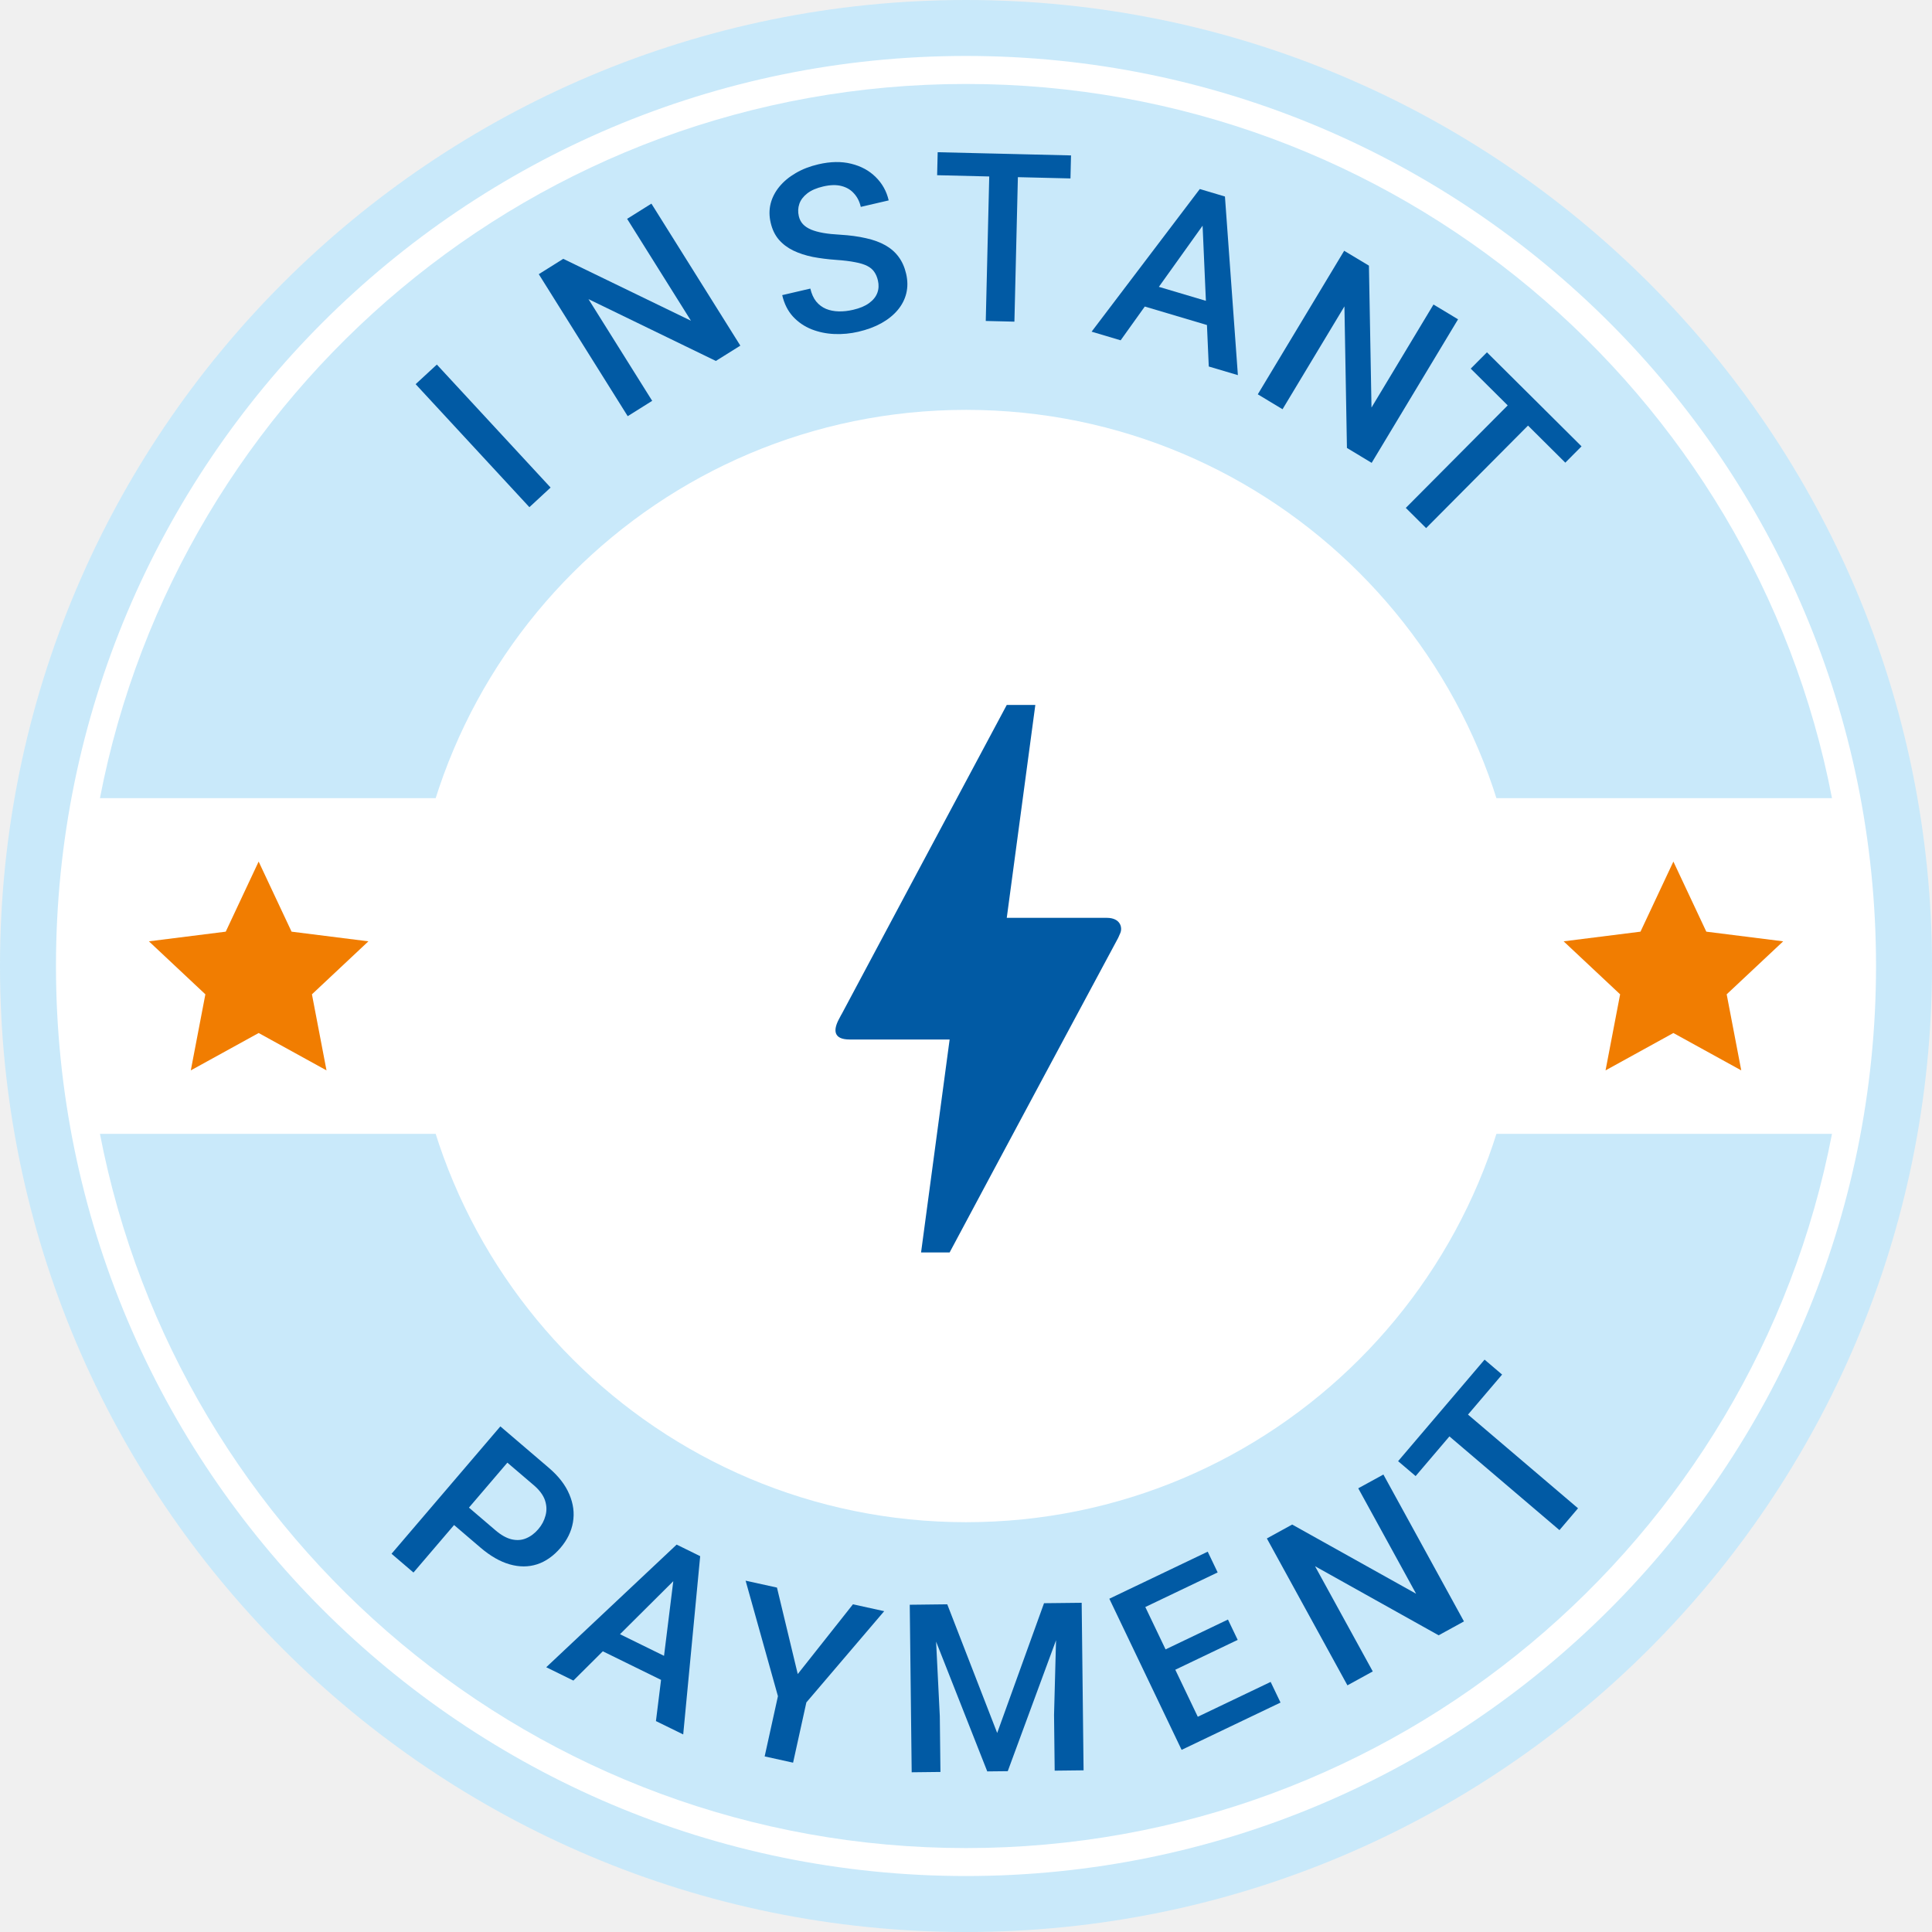
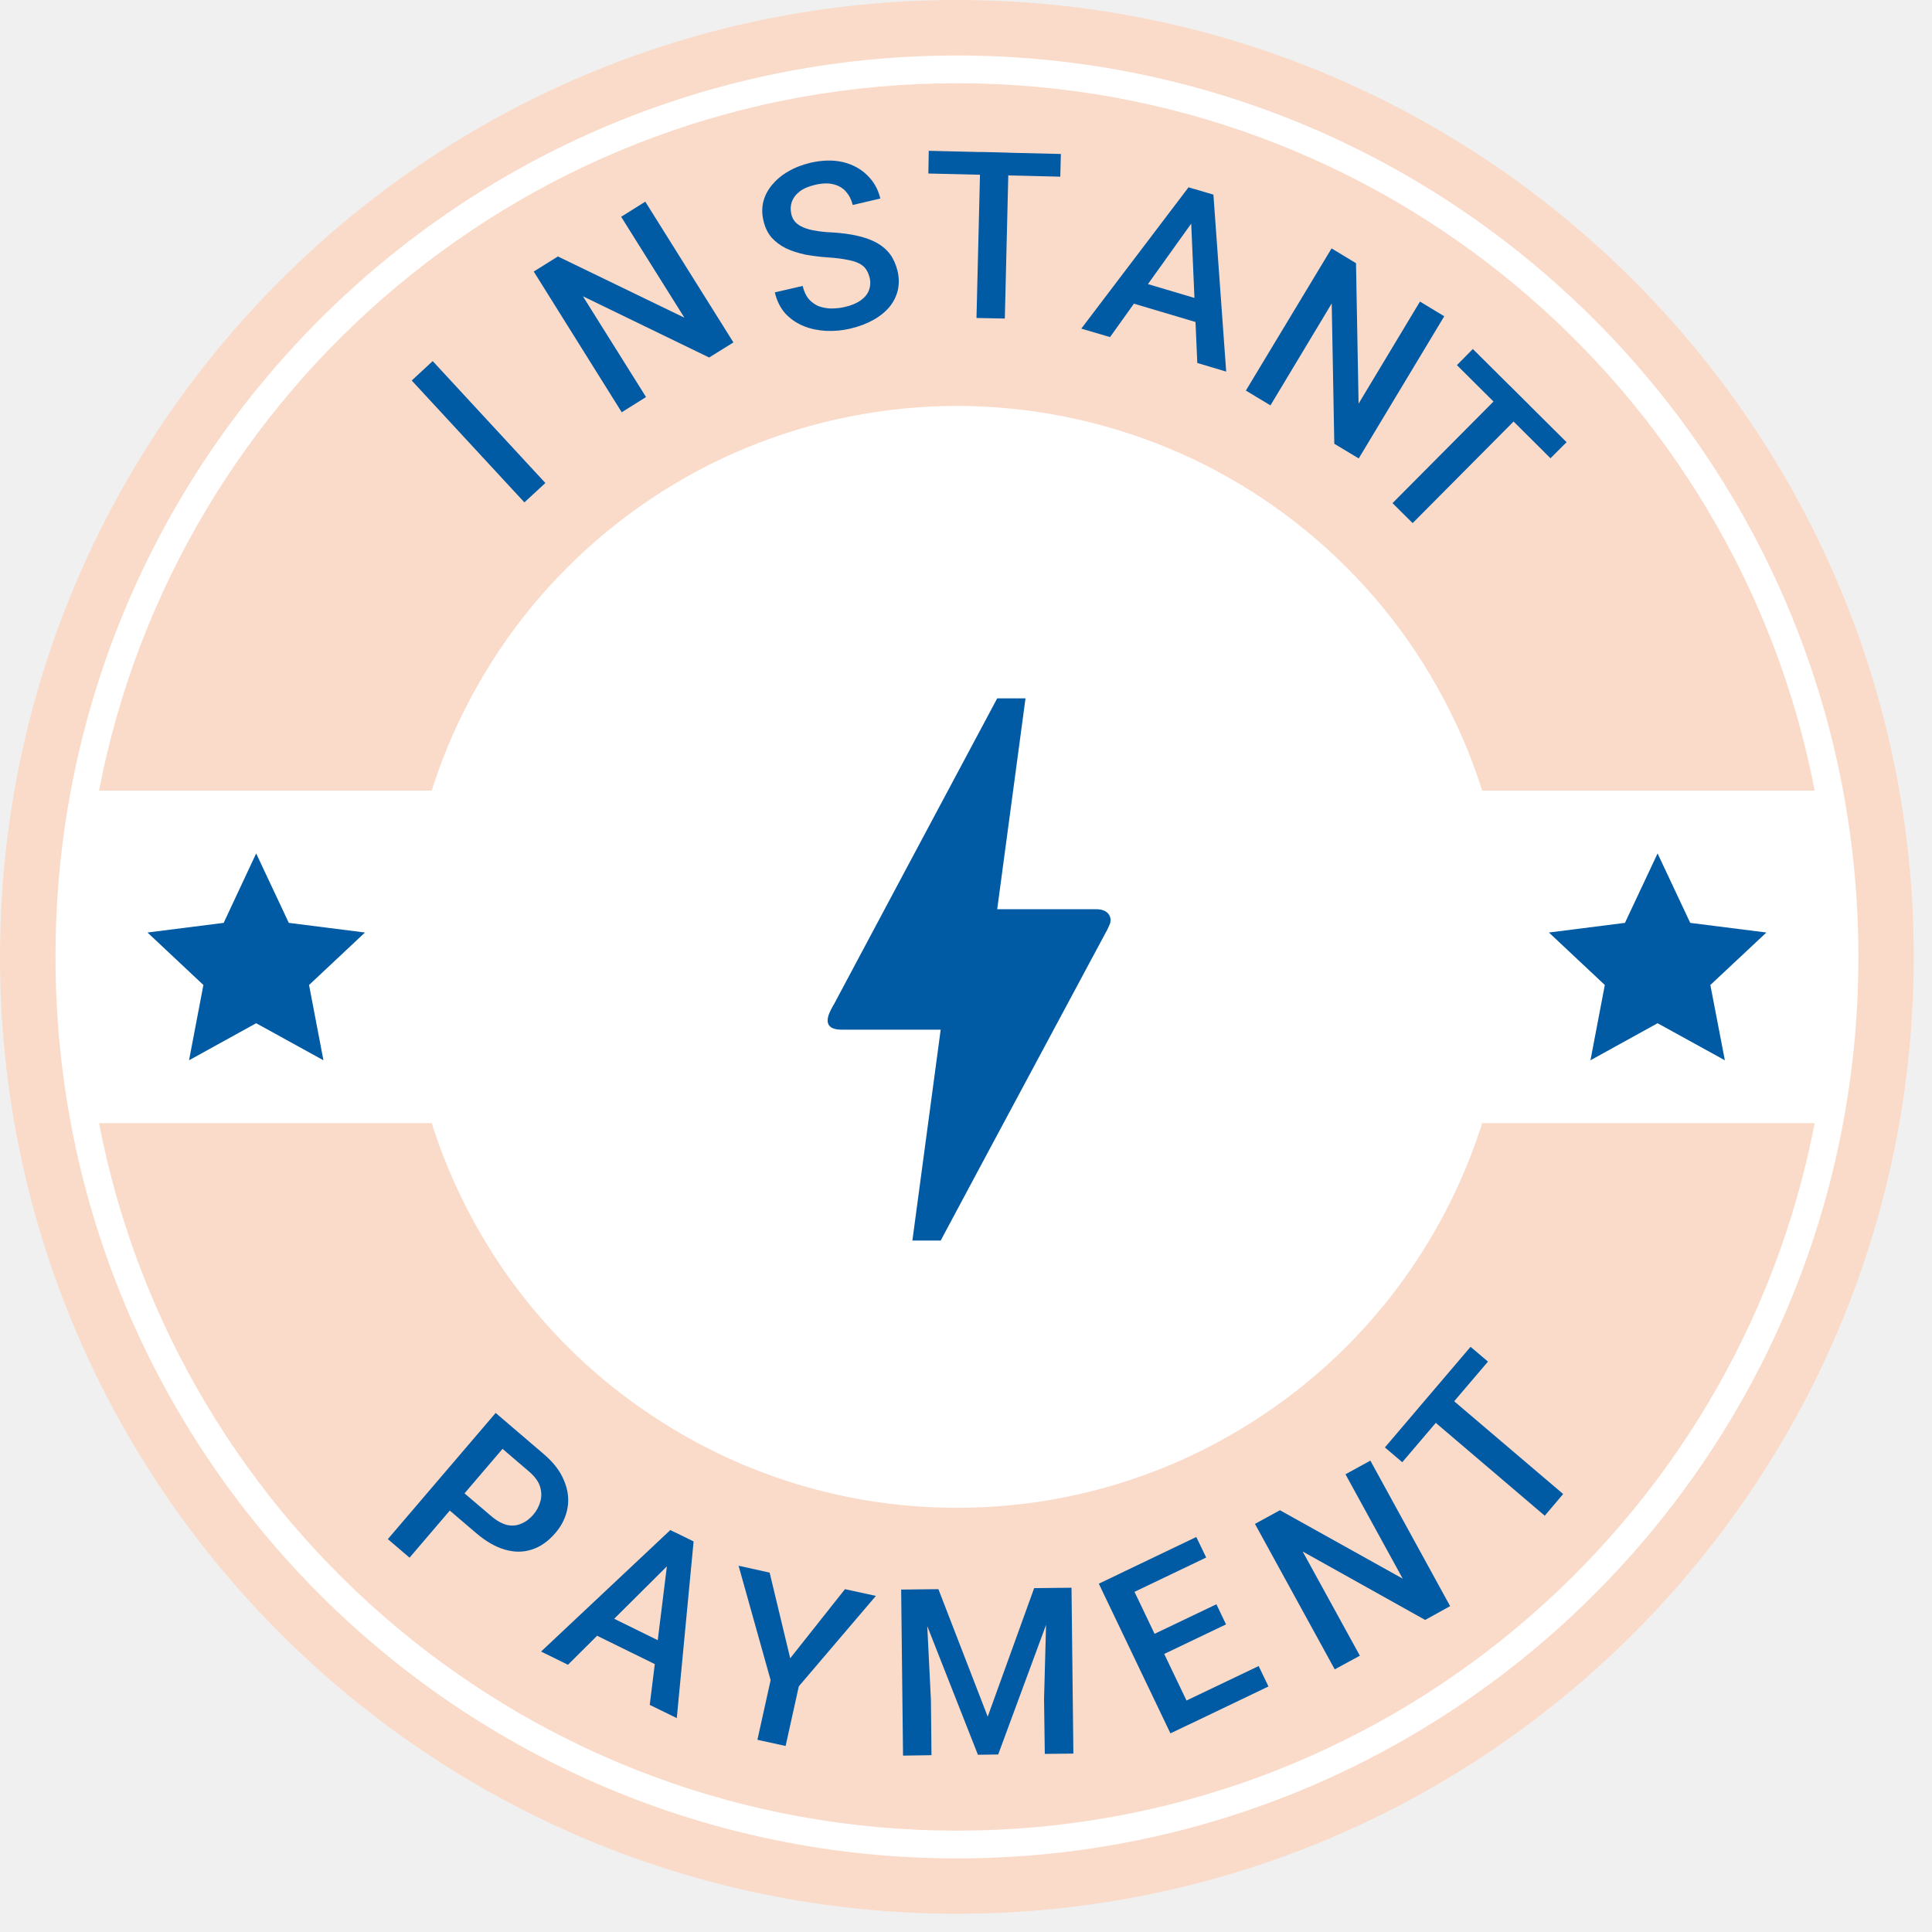
- <svg xmlns="http://www.w3.org/2000/svg" width="70" height="70" viewBox="0 0 70 70" fill="none">
-   <circle cx="34.852" cy="34.852" r="33.906" fill="white" />
-   <path fill-rule="evenodd" clip-rule="evenodd" d="M66.377 41.081C63.536 55.821 50.567 66.959 34.999 66.959C19.432 66.959 6.463 55.821 3.621 41.081H16.156C17.443 45.066 19.96 48.541 23.346 51.005C26.731 53.469 30.811 54.797 34.999 54.797C39.186 54.797 43.266 53.469 46.652 51.005C50.038 48.541 52.555 45.066 53.842 41.081H66.377ZM34.999 3.042C50.567 3.042 63.536 14.18 66.377 28.919H53.843C52.555 24.934 50.038 21.46 46.652 18.996C43.267 16.532 39.187 15.204 34.999 15.204C30.812 15.204 26.732 16.532 23.346 18.996C19.961 21.46 17.443 24.934 16.156 28.919H3.621C6.463 14.18 19.432 3.042 34.999 3.042Z" fill="#C9E9FA" />
-   <path d="M23.693 41.613V46.266H24.752C25.039 46.276 25.327 46.253 25.61 46.199C25.822 46.151 26.019 46.05 26.183 45.907C26.364 45.718 26.492 45.483 26.554 45.229C26.662 44.808 26.711 44.375 26.698 43.941C26.713 43.52 26.664 43.098 26.554 42.691C26.479 42.434 26.34 42.2 26.152 42.01C25.968 41.841 25.74 41.727 25.494 41.68C25.109 41.622 24.719 41.599 24.33 41.612L23.693 41.613ZM33.092 44.671L32.123 42.063L31.175 44.671H33.092ZM35.704 47.45H34.16L33.547 45.854H30.738L30.159 47.45H28.653L31.39 40.424H32.891L35.704 47.45ZM37.399 47.45V44.492L34.826 40.424H36.49L38.144 43.203L39.764 40.424H41.398L38.815 44.502V47.45L37.399 47.45ZM41.743 45.165L43.125 45.029C43.168 45.419 43.347 45.781 43.63 46.052C43.922 46.281 44.287 46.397 44.658 46.377C45.114 46.377 45.46 46.281 45.69 46.086C45.796 46.007 45.883 45.905 45.943 45.788C46.003 45.67 46.036 45.541 46.038 45.408C46.042 45.254 45.99 45.103 45.891 44.985C45.751 44.84 45.574 44.735 45.38 44.681C45.215 44.622 44.836 44.52 44.245 44.373C43.484 44.185 42.951 43.953 42.645 43.678C42.303 43.386 42.079 42.979 42.015 42.534C41.952 42.088 42.054 41.635 42.301 41.26C42.516 40.94 42.821 40.692 43.178 40.548C43.618 40.375 44.088 40.292 44.56 40.303C45.444 40.303 46.107 40.497 46.553 40.883C46.774 41.076 46.951 41.314 47.072 41.581C47.193 41.849 47.256 42.139 47.255 42.432L45.837 42.494C45.808 42.195 45.669 41.917 45.446 41.716C45.181 41.538 44.865 41.455 44.547 41.478C44.206 41.458 43.867 41.547 43.579 41.732C43.508 41.78 43.45 41.845 43.41 41.921C43.371 41.997 43.351 42.081 43.353 42.167C43.353 42.25 43.373 42.331 43.409 42.405C43.446 42.479 43.499 42.544 43.564 42.594C43.742 42.744 44.177 42.901 44.868 43.064C45.396 43.172 45.91 43.342 46.399 43.569C46.718 43.733 46.987 43.98 47.176 44.284C47.372 44.624 47.469 45.012 47.456 45.404C47.457 45.805 47.34 46.198 47.121 46.534C46.894 46.888 46.562 47.162 46.172 47.318C45.684 47.503 45.164 47.59 44.642 47.574C43.754 47.574 43.072 47.369 42.595 46.959C42.119 46.549 41.835 45.952 41.743 45.166V45.165ZM22.274 40.424H24.867C25.317 40.409 25.766 40.454 26.204 40.558C26.609 40.674 26.975 40.898 27.263 41.205C27.567 41.531 27.796 41.919 27.935 42.342C28.1 42.88 28.177 43.441 28.164 44.004C28.174 44.511 28.101 45.016 27.948 45.499C27.8 45.967 27.542 46.392 27.196 46.739C26.913 47.002 26.571 47.194 26.2 47.3C25.791 47.412 25.368 47.462 24.944 47.449H22.275L22.274 40.424Z" fill="#015AA4" />
-   <path fill-rule="evenodd" clip-rule="evenodd" d="M60.63 31.216L61.823 33.756L64.608 34.106L62.561 36.026L63.089 38.782L60.63 37.428L58.172 38.782L58.7 36.026L56.653 34.106L59.438 33.756L60.63 31.216Z" fill="#F17D01" />
-   <path fill-rule="evenodd" clip-rule="evenodd" d="M9.371 31.216L10.564 33.756L13.348 34.106L11.302 36.026L11.83 38.782L9.372 37.428L6.913 38.782L7.441 36.026L5.395 34.106L8.179 33.756L9.371 31.216Z" fill="#F17D01" />
-   <path fill-rule="evenodd" clip-rule="evenodd" d="M35 2.027C53.207 2.027 67.972 16.793 67.972 34.999C67.972 53.206 53.207 67.972 35 67.972C16.793 67.972 2.028 53.207 2.028 34.999C2.028 16.792 16.793 2.027 35 2.027ZM35 0C54.326 0 70 15.672 70 35C70 54.328 54.327 70 35 70C15.673 70 0 54.328 0 35C0 15.672 15.674 0 35 0Z" fill="#C9E9FA" />
-   <path d="M40.822 24.124V25.847L34.562 40.312H31.183L37.442 26.625H29.382V24.124H40.822Z" fill="#015AA4" />
-   <circle cx="35.002" cy="35.001" r="20.151" fill="white" />
-   <path d="M34.407 45.378H33.372L34.407 37.663H30.784C30.184 37.663 30.194 37.31 30.391 36.936C30.587 36.561 30.442 36.848 30.463 36.804C31.798 34.291 33.806 30.544 36.477 25.541H37.512L36.477 33.255H40.099C40.606 33.255 40.679 33.619 40.586 33.817L40.513 33.982C36.435 41.575 34.407 45.378 34.407 45.378Z" fill="#015AA4" />
-   <path d="M15.828 13.209L19.949 17.665L19.181 18.376L15.059 13.919L15.828 13.209Z" fill="#015AA4" />
-   <path d="M23.602 7.378L26.824 12.523L25.937 13.078L21.322 10.838L23.63 14.523L22.743 15.079L19.521 9.934L20.408 9.378L25.035 11.621L22.722 7.929L23.602 7.378Z" fill="#015AA4" />
-   <path d="M31.809 10.164C31.781 10.042 31.737 9.938 31.677 9.852C31.62 9.766 31.536 9.694 31.425 9.637C31.315 9.58 31.168 9.534 30.983 9.5C30.8 9.463 30.571 9.435 30.295 9.416C29.994 9.395 29.712 9.359 29.449 9.309C29.188 9.256 28.953 9.179 28.744 9.079C28.535 8.977 28.36 8.845 28.22 8.684C28.079 8.519 27.98 8.316 27.924 8.072C27.867 7.831 27.866 7.6 27.921 7.379C27.977 7.158 28.083 6.953 28.236 6.766C28.392 6.576 28.589 6.412 28.828 6.273C29.066 6.132 29.341 6.025 29.652 5.953C30.09 5.851 30.487 5.844 30.842 5.933C31.199 6.021 31.495 6.182 31.729 6.416C31.966 6.649 32.123 6.93 32.199 7.261L31.188 7.496C31.143 7.301 31.061 7.139 30.942 7.01C30.826 6.877 30.674 6.787 30.486 6.739C30.3 6.691 30.081 6.697 29.826 6.756C29.585 6.812 29.393 6.895 29.251 7.005C29.108 7.116 29.012 7.242 28.962 7.385C28.913 7.528 28.906 7.678 28.943 7.835C28.969 7.946 29.018 8.041 29.091 8.121C29.163 8.199 29.261 8.264 29.385 8.318C29.508 8.369 29.657 8.41 29.833 8.441C30.008 8.471 30.212 8.492 30.443 8.504C30.793 8.525 31.104 8.567 31.375 8.63C31.646 8.689 31.88 8.775 32.077 8.886C32.274 8.997 32.435 9.138 32.56 9.308C32.685 9.476 32.775 9.679 32.831 9.918C32.889 10.167 32.891 10.403 32.837 10.627C32.783 10.848 32.679 11.05 32.525 11.234C32.373 11.415 32.176 11.574 31.934 11.71C31.694 11.843 31.415 11.946 31.099 12.02C30.814 12.086 30.525 12.114 30.232 12.102C29.94 12.09 29.665 12.033 29.404 11.931C29.143 11.826 28.919 11.673 28.732 11.471C28.544 11.266 28.414 11.007 28.341 10.693L29.36 10.456C29.405 10.648 29.476 10.804 29.572 10.924C29.671 11.044 29.791 11.133 29.93 11.192C30.068 11.248 30.221 11.278 30.387 11.282C30.557 11.286 30.732 11.267 30.913 11.224C31.151 11.169 31.343 11.089 31.486 10.984C31.633 10.878 31.733 10.755 31.786 10.614C31.839 10.474 31.846 10.323 31.809 10.164Z" fill="#015AA4" />
-   <path d="M36.9 5.585L36.754 11.654L35.716 11.629L35.862 5.56L36.9 5.585ZM38.805 5.631L38.785 6.465L33.954 6.348L33.974 5.515L38.805 5.631Z" fill="#015AA4" />
-   <path d="M43.84 7.803L40.603 12.33L39.551 12.017L43.471 6.849L44.142 7.049L43.84 7.803ZM43.796 13.279L43.552 7.717L43.707 6.919L44.382 7.12L44.851 13.592L43.796 13.279ZM44.353 11.096L44.117 11.891L40.952 10.95L41.188 10.155L44.353 11.096Z" fill="#015AA4" />
-   <path d="M52.828 11.569L49.698 16.77L48.802 16.23L48.711 11.101L46.469 14.827L45.572 14.287L48.702 9.086L49.599 9.625L49.692 14.766L51.938 11.033L52.828 11.569Z" fill="#015AA4" />
-   <path d="M55.951 14.828L51.671 19.134L50.935 18.402L55.215 14.097L55.951 14.828ZM57.302 16.172L56.714 16.763L53.287 13.356L53.875 12.765L57.302 16.172Z" fill="#015AA4" />
-   <path d="M17.409 56.073L16.208 55.046L16.747 54.415L17.948 55.442C18.157 55.621 18.355 55.731 18.542 55.774C18.729 55.816 18.902 55.804 19.062 55.736C19.227 55.668 19.375 55.556 19.506 55.402C19.631 55.256 19.717 55.094 19.764 54.915C19.815 54.735 19.809 54.551 19.747 54.363C19.685 54.175 19.549 53.991 19.34 53.812L18.383 52.995L14.981 56.976L14.186 56.296L18.129 51.681L19.882 53.179C20.239 53.484 20.488 53.806 20.629 54.146C20.774 54.486 20.817 54.822 20.759 55.156C20.702 55.488 20.552 55.795 20.311 56.078C20.056 56.376 19.772 56.576 19.459 56.678C19.145 56.779 18.814 56.779 18.465 56.679C18.118 56.58 17.766 56.378 17.409 56.073Z" fill="#015AA4" />
-   <path d="M24.721 56.965L20.775 60.89L19.791 60.407L24.516 55.964L25.145 56.272L24.721 56.965ZM23.766 62.358L24.451 56.833L24.737 56.072L25.369 56.383L24.754 62.842L23.766 62.358ZM24.679 60.298L24.313 61.043L21.349 59.588L21.714 58.843L24.679 60.298Z" fill="#015AA4" />
-   <path d="M28.151 57.521L28.904 60.654L30.904 58.127L32.036 58.376L29.216 61.682L28.735 63.865L27.705 63.638L28.186 61.456L27.015 57.271L28.151 57.521Z" fill="#015AA4" />
-   <path d="M33.388 58.138L34.321 58.127L36.13 62.789L37.827 58.087L38.761 58.077L36.513 64.173L35.77 64.181L33.388 58.138ZM32.962 58.143L33.85 58.133L34.051 62.183L34.074 64.201L33.032 64.213L32.962 58.143ZM38.298 58.082L39.191 58.072L39.26 64.142L38.213 64.154L38.19 62.136L38.298 58.082Z" fill="#015AA4" />
-   <path d="M46.038 60.939L46.396 61.687L43.489 63.077L43.131 62.329L46.038 60.939ZM41.137 57.473L43.756 62.95L42.812 63.401L40.193 57.925L41.137 57.473ZM44.491 58.679L44.844 59.416L42.316 60.625L41.964 59.888L44.491 58.679ZM43.758 56.22L44.118 56.972L41.23 58.353L40.87 57.601L43.758 56.22Z" fill="#015AA4" />
-   <path d="M50.123 53.425L53.042 58.747L52.125 59.25L47.646 56.747L49.738 60.559L48.82 61.063L45.901 55.741L46.818 55.237L51.308 57.744L49.212 53.924L50.123 53.425Z" fill="#015AA4" />
-   <path d="M52.554 50.713L57.175 54.648L56.502 55.439L51.881 51.503L52.554 50.713ZM53.789 49.262L54.424 49.803L51.291 53.481L50.656 52.941L53.789 49.262Z" fill="#015AA4" />
+ <svg xmlns="http://www.w3.org/2000/svg" width="70" zoomAndPan="magnify" viewBox="0 0 52.5 52.5" height="70" preserveAspectRatio="xMidYMid meet" version="1.2">
+   <defs>
+     <clipPath id="808771ed8f">
+       <path d="M 0 0 L 52.004 0 L 52.004 52.004 L 0 52.004 Z M 0 0 " />
+     </clipPath>
+   </defs>
+   <g id="3ffb979cd1">
+     <path style=" stroke:none;fill-rule:nonzero;fill:#ffffff;fill-opacity:1;" d="M 51.082 25.891 C 51.082 26.719 51.043 27.539 50.961 28.363 C 50.879 29.184 50.758 29.996 50.598 30.809 C 50.438 31.617 50.238 32.414 49.996 33.203 C 49.758 33.992 49.48 34.77 49.164 35.531 C 48.848 36.293 48.496 37.039 48.109 37.766 C 47.719 38.496 47.297 39.199 46.836 39.887 C 46.379 40.574 45.887 41.234 45.363 41.871 C 44.84 42.512 44.289 43.121 43.703 43.703 C 43.121 44.289 42.512 44.84 41.871 45.363 C 41.234 45.887 40.574 46.379 39.887 46.836 C 39.199 47.297 38.496 47.719 37.766 48.109 C 37.039 48.496 36.293 48.848 35.531 49.164 C 34.77 49.48 33.992 49.758 33.203 49.996 C 32.414 50.238 31.617 50.438 30.809 50.598 C 29.996 50.758 29.184 50.879 28.363 50.961 C 27.539 51.043 26.719 51.082 25.891 51.082 C 25.066 51.082 24.246 51.043 23.422 50.961 C 22.602 50.879 21.789 50.758 20.977 50.598 C 20.168 50.438 19.371 50.238 18.582 49.996 C 17.789 49.758 17.016 49.48 16.254 49.164 C 15.492 48.848 14.746 48.496 14.02 48.109 C 13.289 47.719 12.582 47.297 11.898 46.836 C 11.211 46.379 10.551 45.887 9.914 45.363 C 9.273 44.84 8.664 44.289 8.082 43.703 C 7.496 43.121 6.945 42.512 6.422 41.871 C 5.898 41.234 5.406 40.574 4.949 39.887 C 4.488 39.199 4.066 38.496 3.676 37.766 C 3.289 37.039 2.938 36.293 2.621 35.531 C 2.305 34.77 2.027 33.992 1.789 33.203 C 1.547 32.414 1.348 31.617 1.188 30.809 C 1.027 29.996 0.906 29.184 0.824 28.363 C 0.742 27.539 0.703 26.719 0.703 25.891 C 0.703 25.066 0.742 24.246 0.824 23.422 C 0.906 22.602 1.027 21.789 1.188 20.977 C 1.348 20.168 1.547 19.371 1.789 18.582 C 2.027 17.789 2.305 17.016 2.621 16.254 C 2.938 15.492 3.289 14.746 3.676 14.02 C 4.066 13.289 4.488 12.582 4.949 11.898 C 5.406 11.211 5.898 10.551 6.422 9.914 C 6.945 9.273 7.496 8.664 8.082 8.082 C 8.664 7.496 9.273 6.945 9.914 6.422 C 10.551 5.898 11.211 5.406 11.898 4.949 C 12.582 4.488 13.289 4.066 14.02 3.676 C 14.746 3.289 15.492 2.938 16.254 2.621 C 17.016 2.305 17.789 2.027 18.582 1.789 C 19.371 1.547 20.168 1.348 20.977 1.188 C 21.789 1.027 22.602 0.906 23.422 0.824 C 24.246 0.742 25.066 0.703 25.891 0.703 C 26.719 0.703 27.539 0.742 28.363 0.824 C 29.184 0.906 29.996 1.027 30.809 1.188 C 31.617 1.348 32.414 1.547 33.203 1.789 C 33.992 2.027 34.77 2.305 35.531 2.621 C 36.293 2.938 37.039 3.289 37.766 3.676 C 38.496 4.066 39.199 4.488 39.887 4.949 C 40.574 5.406 41.234 5.898 41.871 6.422 C 42.512 6.945 43.121 7.496 43.703 8.082 C 44.289 8.664 44.84 9.273 45.363 9.914 C 45.887 10.551 46.379 11.211 46.836 11.898 C 47.297 12.582 47.719 13.289 48.109 14.02 C 48.496 14.746 48.848 15.492 49.164 16.254 C 49.48 17.016 49.758 17.789 49.996 18.582 C 50.238 19.371 50.438 20.168 50.598 20.977 C 50.758 21.789 50.879 22.602 50.961 23.422 C 51.043 24.246 51.082 25.066 51.082 25.891 Z M 51.082 25.891 " />
+     <path style=" stroke:none;fill-rule:evenodd;fill:#fadbc9;fill-opacity:1;" d="M 49.312 30.52 C 47.203 41.473 37.566 49.746 26.004 49.746 C 14.438 49.746 4.801 41.473 2.691 30.52 L 12.004 30.52 C 12.957 33.48 14.828 36.062 17.344 37.895 C 19.859 39.723 22.891 40.711 26 40.711 C 29.113 40.711 32.145 39.723 34.66 37.895 C 37.176 36.062 39.043 33.48 40 30.52 Z M 26 2.262 C 37.566 2.262 47.203 10.535 49.312 21.484 L 40 21.484 C 39.043 18.523 37.176 15.945 34.66 14.113 C 32.145 12.281 29.113 11.297 26 11.297 C 22.891 11.297 19.859 12.281 17.344 14.113 C 14.828 15.945 12.961 18.523 12.004 21.484 L 2.691 21.484 C 4.801 10.535 14.438 2.262 26 2.262 Z M 26 2.262 " />
+     <path style=" stroke:none;fill-rule:nonzero;fill:#015aa4;fill-opacity:1;" d="M 17.602 30.914 L 17.602 34.371 L 18.387 34.371 C 18.602 34.379 18.816 34.363 19.027 34.32 C 19.184 34.285 19.332 34.211 19.453 34.105 C 19.586 33.965 19.684 33.789 19.727 33.602 C 19.809 33.289 19.844 32.969 19.836 32.645 C 19.844 32.332 19.809 32.02 19.727 31.715 C 19.672 31.527 19.57 31.352 19.43 31.211 C 19.293 31.086 19.121 31 18.941 30.965 C 18.652 30.922 18.363 30.906 18.074 30.914 Z M 24.586 33.188 L 23.867 31.25 L 23.16 33.188 Z M 26.527 35.25 L 25.379 35.25 L 24.922 34.066 L 22.836 34.066 L 22.406 35.25 L 21.285 35.25 L 23.32 30.031 L 24.434 30.031 Z M 27.785 35.25 L 27.785 33.055 L 25.875 30.031 L 27.109 30.031 L 28.34 32.098 L 29.543 30.031 L 30.754 30.031 L 28.836 33.062 L 28.836 35.25 Z M 31.012 33.555 L 32.039 33.453 C 32.07 33.742 32.203 34.012 32.414 34.211 C 32.629 34.383 32.902 34.469 33.176 34.453 C 33.516 34.453 33.773 34.383 33.945 34.238 C 34.023 34.18 34.086 34.105 34.133 34.016 C 34.176 33.93 34.203 33.832 34.203 33.734 C 34.207 33.621 34.168 33.508 34.094 33.422 C 33.988 33.312 33.859 33.234 33.715 33.195 C 33.59 33.152 33.309 33.074 32.871 32.965 C 32.305 32.824 31.91 32.652 31.684 32.449 C 31.426 32.234 31.262 31.93 31.215 31.598 C 31.168 31.27 31.242 30.934 31.426 30.652 C 31.586 30.414 31.812 30.23 32.078 30.125 C 32.406 29.996 32.754 29.934 33.105 29.941 C 33.762 29.941 34.254 30.086 34.586 30.371 C 34.75 30.516 34.883 30.691 34.973 30.891 C 35.062 31.09 35.105 31.305 35.105 31.523 L 34.055 31.57 C 34.031 31.348 33.93 31.141 33.762 30.992 C 33.566 30.859 33.332 30.797 33.094 30.816 C 32.84 30.801 32.59 30.867 32.375 31.004 C 32.324 31.039 32.281 31.086 32.25 31.145 C 32.223 31.199 32.207 31.262 32.207 31.328 C 32.207 31.387 32.223 31.449 32.25 31.504 C 32.277 31.559 32.316 31.605 32.363 31.645 C 32.496 31.758 32.82 31.871 33.332 31.992 C 33.727 32.074 34.109 32.199 34.473 32.367 C 34.707 32.488 34.906 32.672 35.047 32.898 C 35.195 33.152 35.266 33.441 35.258 33.73 C 35.258 34.031 35.172 34.32 35.008 34.57 C 34.84 34.836 34.594 35.039 34.301 35.152 C 33.941 35.293 33.555 35.355 33.164 35.344 C 32.504 35.344 32 35.191 31.645 34.887 C 31.293 34.582 31.082 34.137 31.012 33.555 Z M 16.547 30.031 L 18.477 30.031 C 18.809 30.02 19.141 30.055 19.469 30.133 C 19.77 30.219 20.039 30.383 20.254 30.613 C 20.48 30.855 20.652 31.141 20.754 31.457 C 20.875 31.855 20.934 32.273 20.922 32.691 C 20.93 33.066 20.879 33.445 20.762 33.801 C 20.652 34.148 20.461 34.465 20.203 34.723 C 19.992 34.918 19.742 35.062 19.465 35.141 C 19.16 35.223 18.848 35.262 18.531 35.25 L 16.547 35.25 Z M 16.547 30.031 " />
+     <path style=" stroke:none;fill-rule:evenodd;fill:#015aa4;fill-opacity:1;" d="M 45.043 23.191 L 45.93 25.078 L 48 25.34 L 46.477 26.766 L 46.871 28.812 L 45.043 27.805 L 43.219 28.812 L 43.609 26.766 L 42.09 25.34 L 44.156 25.078 Z M 45.043 23.191 " />
+     <path style=" stroke:none;fill-rule:evenodd;fill:#015aa4;fill-opacity:1;" d="M 6.961 23.191 L 7.848 25.078 L 9.918 25.34 L 8.398 26.766 L 8.789 28.812 L 6.961 27.805 L 5.137 28.812 L 5.527 26.766 L 4.008 25.34 L 6.078 25.078 Z M 6.961 23.191 " />
+     <g clip-rule="nonzero" clip-path="url(#808771ed8f)">
+       <path style=" stroke:none;fill-rule:evenodd;fill:#fadbc9;fill-opacity:1;" d="M 26.004 1.508 C 39.527 1.508 50.5 12.477 50.5 26.004 C 50.5 39.527 39.527 50.5 26.004 50.5 C 12.477 50.5 1.508 39.527 1.508 26.004 C 1.508 12.477 12.477 1.508 26.004 1.508 Z M 26.004 0 C 40.359 0 52.004 11.645 52.004 26.004 C 52.004 40.363 40.359 52.004 26.004 52.004 C 11.645 52.004 0 40.363 0 26.004 C 0 11.645 11.645 0 26.004 0 Z M 26.004 0 " />
+     </g>
+     <path style=" stroke:none;fill-rule:nonzero;fill:#015aa4;fill-opacity:1;" d="M 30.328 17.922 L 30.328 19.203 L 25.676 29.949 L 23.168 29.949 L 27.816 19.781 L 21.828 19.781 L 21.828 17.922 Z M 30.328 17.922 " />
+     <path style=" stroke:none;fill-rule:nonzero;fill:#ffffff;fill-opacity:1;" d="M 40.973 26.004 C 40.973 26.984 40.879 27.961 40.688 28.922 C 40.496 29.887 40.211 30.824 39.836 31.73 C 39.457 32.641 38.996 33.504 38.453 34.32 C 37.906 35.137 37.285 35.895 36.59 36.59 C 35.895 37.285 35.137 37.906 34.32 38.449 C 33.504 38.996 32.641 39.457 31.734 39.836 C 30.824 40.211 29.887 40.496 28.926 40.688 C 27.961 40.879 26.988 40.973 26.004 40.973 C 25.02 40.973 24.047 40.879 23.082 40.688 C 22.117 40.496 21.184 40.211 20.273 39.836 C 19.367 39.457 18.504 38.996 17.688 38.449 C 16.871 37.906 16.113 37.285 15.418 36.59 C 14.723 35.895 14.102 35.137 13.555 34.32 C 13.012 33.504 12.551 32.641 12.172 31.73 C 11.797 30.824 11.512 29.887 11.32 28.922 C 11.129 27.961 11.031 26.984 11.031 26.004 C 11.031 25.02 11.129 24.047 11.32 23.082 C 11.512 22.117 11.797 21.184 12.172 20.273 C 12.551 19.367 13.012 18.504 13.555 17.688 C 14.102 16.867 14.723 16.113 15.418 15.418 C 16.113 14.723 16.871 14.102 17.688 13.555 C 18.504 13.008 19.367 12.547 20.273 12.172 C 21.184 11.797 22.117 11.512 23.082 11.32 C 24.047 11.129 25.02 11.031 26.004 11.031 C 26.988 11.031 27.961 11.129 28.926 11.32 C 29.887 11.512 30.824 11.797 31.734 12.172 C 32.641 12.547 33.504 13.008 34.32 13.555 C 35.137 14.102 35.895 14.723 36.59 15.418 C 37.285 16.113 37.906 16.867 38.453 17.688 C 38.996 18.504 39.457 19.367 39.836 20.273 C 40.211 21.184 40.496 22.117 40.688 23.082 C 40.879 24.047 40.973 25.02 40.973 26.004 Z M 40.973 26.004 " />
+     <path style=" stroke:none;fill-rule:nonzero;fill:#015aa4;fill-opacity:1;" d="M 25.562 33.711 L 24.793 33.711 L 25.562 27.98 L 22.871 27.98 C 22.426 27.98 22.434 27.719 22.578 27.441 C 22.723 27.164 22.617 27.375 22.633 27.344 C 23.625 25.477 25.117 22.691 27.098 18.977 L 27.867 18.977 L 27.098 24.707 L 29.789 24.707 C 30.168 24.707 30.223 24.977 30.152 25.125 L 30.098 25.246 C 27.07 30.887 25.562 33.711 25.562 33.711 Z M 25.562 33.711 " />
+     <path style=" stroke:none;fill-rule:nonzero;fill:#015aa4;fill-opacity:1;" d="M 11.758 9.812 L 14.82 13.125 L 14.25 13.652 L 11.188 10.34 Z M 11.758 9.812 " />
+     <path style=" stroke:none;fill-rule:nonzero;fill:#015aa4;fill-opacity:1;" d="M 17.535 5.48 L 19.93 9.305 L 19.27 9.715 L 15.84 8.051 L 17.555 10.789 L 16.895 11.203 L 14.504 7.379 L 15.16 6.969 L 18.598 8.633 L 16.879 5.891 Z M 17.535 5.48 " />
+     <path style=" stroke:none;fill-rule:nonzero;fill:#015aa4;fill-opacity:1;" d="M 23.633 7.551 C 23.609 7.461 23.578 7.383 23.535 7.32 C 23.492 7.254 23.43 7.203 23.348 7.16 C 23.266 7.117 23.156 7.082 23.02 7.059 C 22.883 7.031 22.711 7.008 22.508 6.996 C 22.281 6.98 22.074 6.953 21.879 6.918 C 21.684 6.875 21.512 6.82 21.355 6.746 C 21.199 6.668 21.07 6.57 20.965 6.453 C 20.859 6.328 20.789 6.18 20.746 5.996 C 20.703 5.816 20.703 5.645 20.742 5.48 C 20.785 5.316 20.863 5.164 20.977 5.027 C 21.094 4.887 21.238 4.762 21.418 4.66 C 21.594 4.555 21.797 4.477 22.027 4.422 C 22.355 4.348 22.648 4.344 22.914 4.406 C 23.18 4.473 23.398 4.594 23.57 4.766 C 23.75 4.941 23.863 5.148 23.922 5.395 L 23.172 5.57 C 23.137 5.426 23.074 5.305 22.988 5.207 C 22.902 5.109 22.789 5.043 22.648 5.008 C 22.512 4.973 22.348 4.977 22.16 5.02 C 21.98 5.062 21.836 5.121 21.73 5.203 C 21.625 5.285 21.555 5.379 21.516 5.488 C 21.48 5.594 21.477 5.703 21.504 5.82 C 21.52 5.902 21.559 5.973 21.613 6.035 C 21.664 6.09 21.738 6.141 21.832 6.18 C 21.922 6.219 22.035 6.25 22.164 6.27 C 22.293 6.293 22.445 6.309 22.617 6.316 C 22.875 6.332 23.109 6.363 23.309 6.41 C 23.512 6.457 23.684 6.52 23.832 6.602 C 23.977 6.684 24.098 6.789 24.191 6.914 C 24.281 7.039 24.348 7.191 24.391 7.367 C 24.434 7.555 24.434 7.73 24.395 7.895 C 24.355 8.059 24.277 8.211 24.164 8.348 C 24.051 8.48 23.906 8.598 23.723 8.699 C 23.547 8.797 23.34 8.875 23.105 8.93 C 22.895 8.98 22.68 9 22.461 8.992 C 22.242 8.98 22.039 8.941 21.844 8.863 C 21.652 8.785 21.484 8.672 21.344 8.523 C 21.207 8.371 21.109 8.176 21.055 7.945 L 21.812 7.77 C 21.844 7.91 21.898 8.027 21.969 8.117 C 22.043 8.203 22.133 8.27 22.234 8.316 C 22.34 8.355 22.453 8.379 22.574 8.383 C 22.703 8.383 22.832 8.371 22.965 8.34 C 23.145 8.297 23.285 8.238 23.391 8.16 C 23.5 8.082 23.574 7.992 23.613 7.887 C 23.652 7.781 23.66 7.668 23.633 7.551 Z M 23.633 7.551 " />
+     <path style=" stroke:none;fill-rule:nonzero;fill:#015aa4;fill-opacity:1;" d="M 27.414 4.148 L 27.305 8.656 L 26.535 8.641 L 26.645 4.129 Z M 28.828 4.184 L 28.812 4.801 L 25.227 4.715 L 25.238 4.098 Z M 28.828 4.184 " />
+     <path style=" stroke:none;fill-rule:nonzero;fill:#015aa4;fill-opacity:1;" d="M 32.57 5.797 L 30.164 9.16 L 29.383 8.93 L 32.297 5.09 L 32.793 5.238 Z M 32.535 9.863 L 32.355 5.734 L 32.473 5.141 L 32.973 5.289 L 33.32 10.098 Z M 32.949 8.242 L 32.777 8.836 L 30.426 8.137 L 30.598 7.543 Z M 32.949 8.242 " />
+     <path style=" stroke:none;fill-rule:nonzero;fill:#015aa4;fill-opacity:1;" d="M 39.246 8.594 L 36.922 12.457 L 36.258 12.059 L 36.188 8.246 L 34.523 11.016 L 33.855 10.613 L 36.184 6.75 L 36.848 7.152 L 36.918 10.969 L 38.586 8.195 Z M 39.246 8.594 " />
+     <path style=" stroke:none;fill-rule:nonzero;fill:#015aa4;fill-opacity:1;" d="M 41.566 11.016 L 38.387 14.215 L 37.84 13.672 L 41.02 10.473 Z M 42.57 12.016 L 42.133 12.453 L 39.59 9.922 L 40.023 9.484 Z M 42.57 12.016 " />
+     <path style=" stroke:none;fill-rule:nonzero;fill:#015aa4;fill-opacity:1;" d="M 12.934 41.656 L 12.043 40.895 L 12.441 40.426 L 13.336 41.188 C 13.488 41.32 13.637 41.402 13.773 41.438 C 13.914 41.469 14.043 41.457 14.16 41.406 C 14.285 41.355 14.395 41.273 14.492 41.16 C 14.586 41.051 14.648 40.93 14.684 40.797 C 14.723 40.664 14.715 40.527 14.672 40.387 C 14.625 40.246 14.523 40.113 14.367 39.98 L 13.656 39.371 L 11.129 42.328 L 10.539 41.824 L 13.469 38.395 L 14.77 39.508 C 15.035 39.734 15.223 39.973 15.324 40.227 C 15.434 40.48 15.465 40.73 15.422 40.977 C 15.379 41.223 15.27 41.453 15.09 41.66 C 14.898 41.883 14.688 42.031 14.457 42.105 C 14.223 42.184 13.977 42.184 13.719 42.109 C 13.461 42.035 13.199 41.883 12.934 41.656 Z M 12.934 41.656 " />
+     <path style=" stroke:none;fill-rule:nonzero;fill:#015aa4;fill-opacity:1;" d="M 18.367 42.32 L 15.434 45.238 L 14.703 44.879 L 18.215 41.578 L 18.68 41.805 Z M 17.656 46.328 L 18.164 42.223 L 18.379 41.656 L 18.848 41.887 L 18.391 46.688 Z M 18.336 44.797 L 18.062 45.352 L 15.859 44.27 L 16.133 43.715 Z M 18.336 44.797 " />
+     <path style=" stroke:none;fill-rule:nonzero;fill:#015aa4;fill-opacity:1;" d="M 20.914 42.734 L 21.473 45.062 L 22.961 43.184 L 23.801 43.367 L 21.707 45.824 L 21.348 47.445 L 20.582 47.277 L 20.941 45.656 L 20.07 42.547 Z M 20.914 42.734 " />
+     <path style=" stroke:none;fill-rule:nonzero;fill:#015aa4;fill-opacity:1;" d="M 24.805 43.191 L 25.5 43.184 L 26.84 46.648 L 28.102 43.156 L 28.797 43.148 L 27.125 47.676 L 26.574 47.684 Z M 24.488 43.195 L 25.148 43.188 L 25.297 46.199 L 25.312 47.695 L 24.539 47.707 Z M 28.453 43.152 L 29.117 43.145 L 29.168 47.652 L 28.391 47.66 L 28.371 46.164 Z M 28.453 43.152 " />
+     <path style=" stroke:none;fill-rule:nonzero;fill:#015aa4;fill-opacity:1;" d="M 34.203 45.273 L 34.469 45.828 L 32.309 46.863 L 32.043 46.305 Z M 30.562 42.699 L 32.508 46.766 L 31.805 47.102 L 29.859 43.035 Z M 33.055 43.594 L 33.316 44.141 L 31.438 45.039 L 31.176 44.492 Z M 32.508 41.766 L 32.777 42.324 L 30.629 43.352 L 30.363 42.793 Z M 32.508 41.766 " />
+     <path style=" stroke:none;fill-rule:nonzero;fill:#015aa4;fill-opacity:1;" d="M 37.238 39.691 L 39.406 43.645 L 38.727 44.02 L 35.398 42.16 L 36.953 44.992 L 36.27 45.363 L 34.102 41.41 L 34.781 41.039 L 38.117 42.898 L 36.562 40.062 Z M 37.238 39.691 " />
+     <path style=" stroke:none;fill-rule:nonzero;fill:#015aa4;fill-opacity:1;" d="M 39.043 37.676 L 42.477 40.598 L 41.977 41.188 L 38.543 38.262 Z M 39.961 36.598 L 40.434 37 L 38.105 39.734 L 37.633 39.332 Z M 39.961 36.598 " />
+   </g>
</svg>
